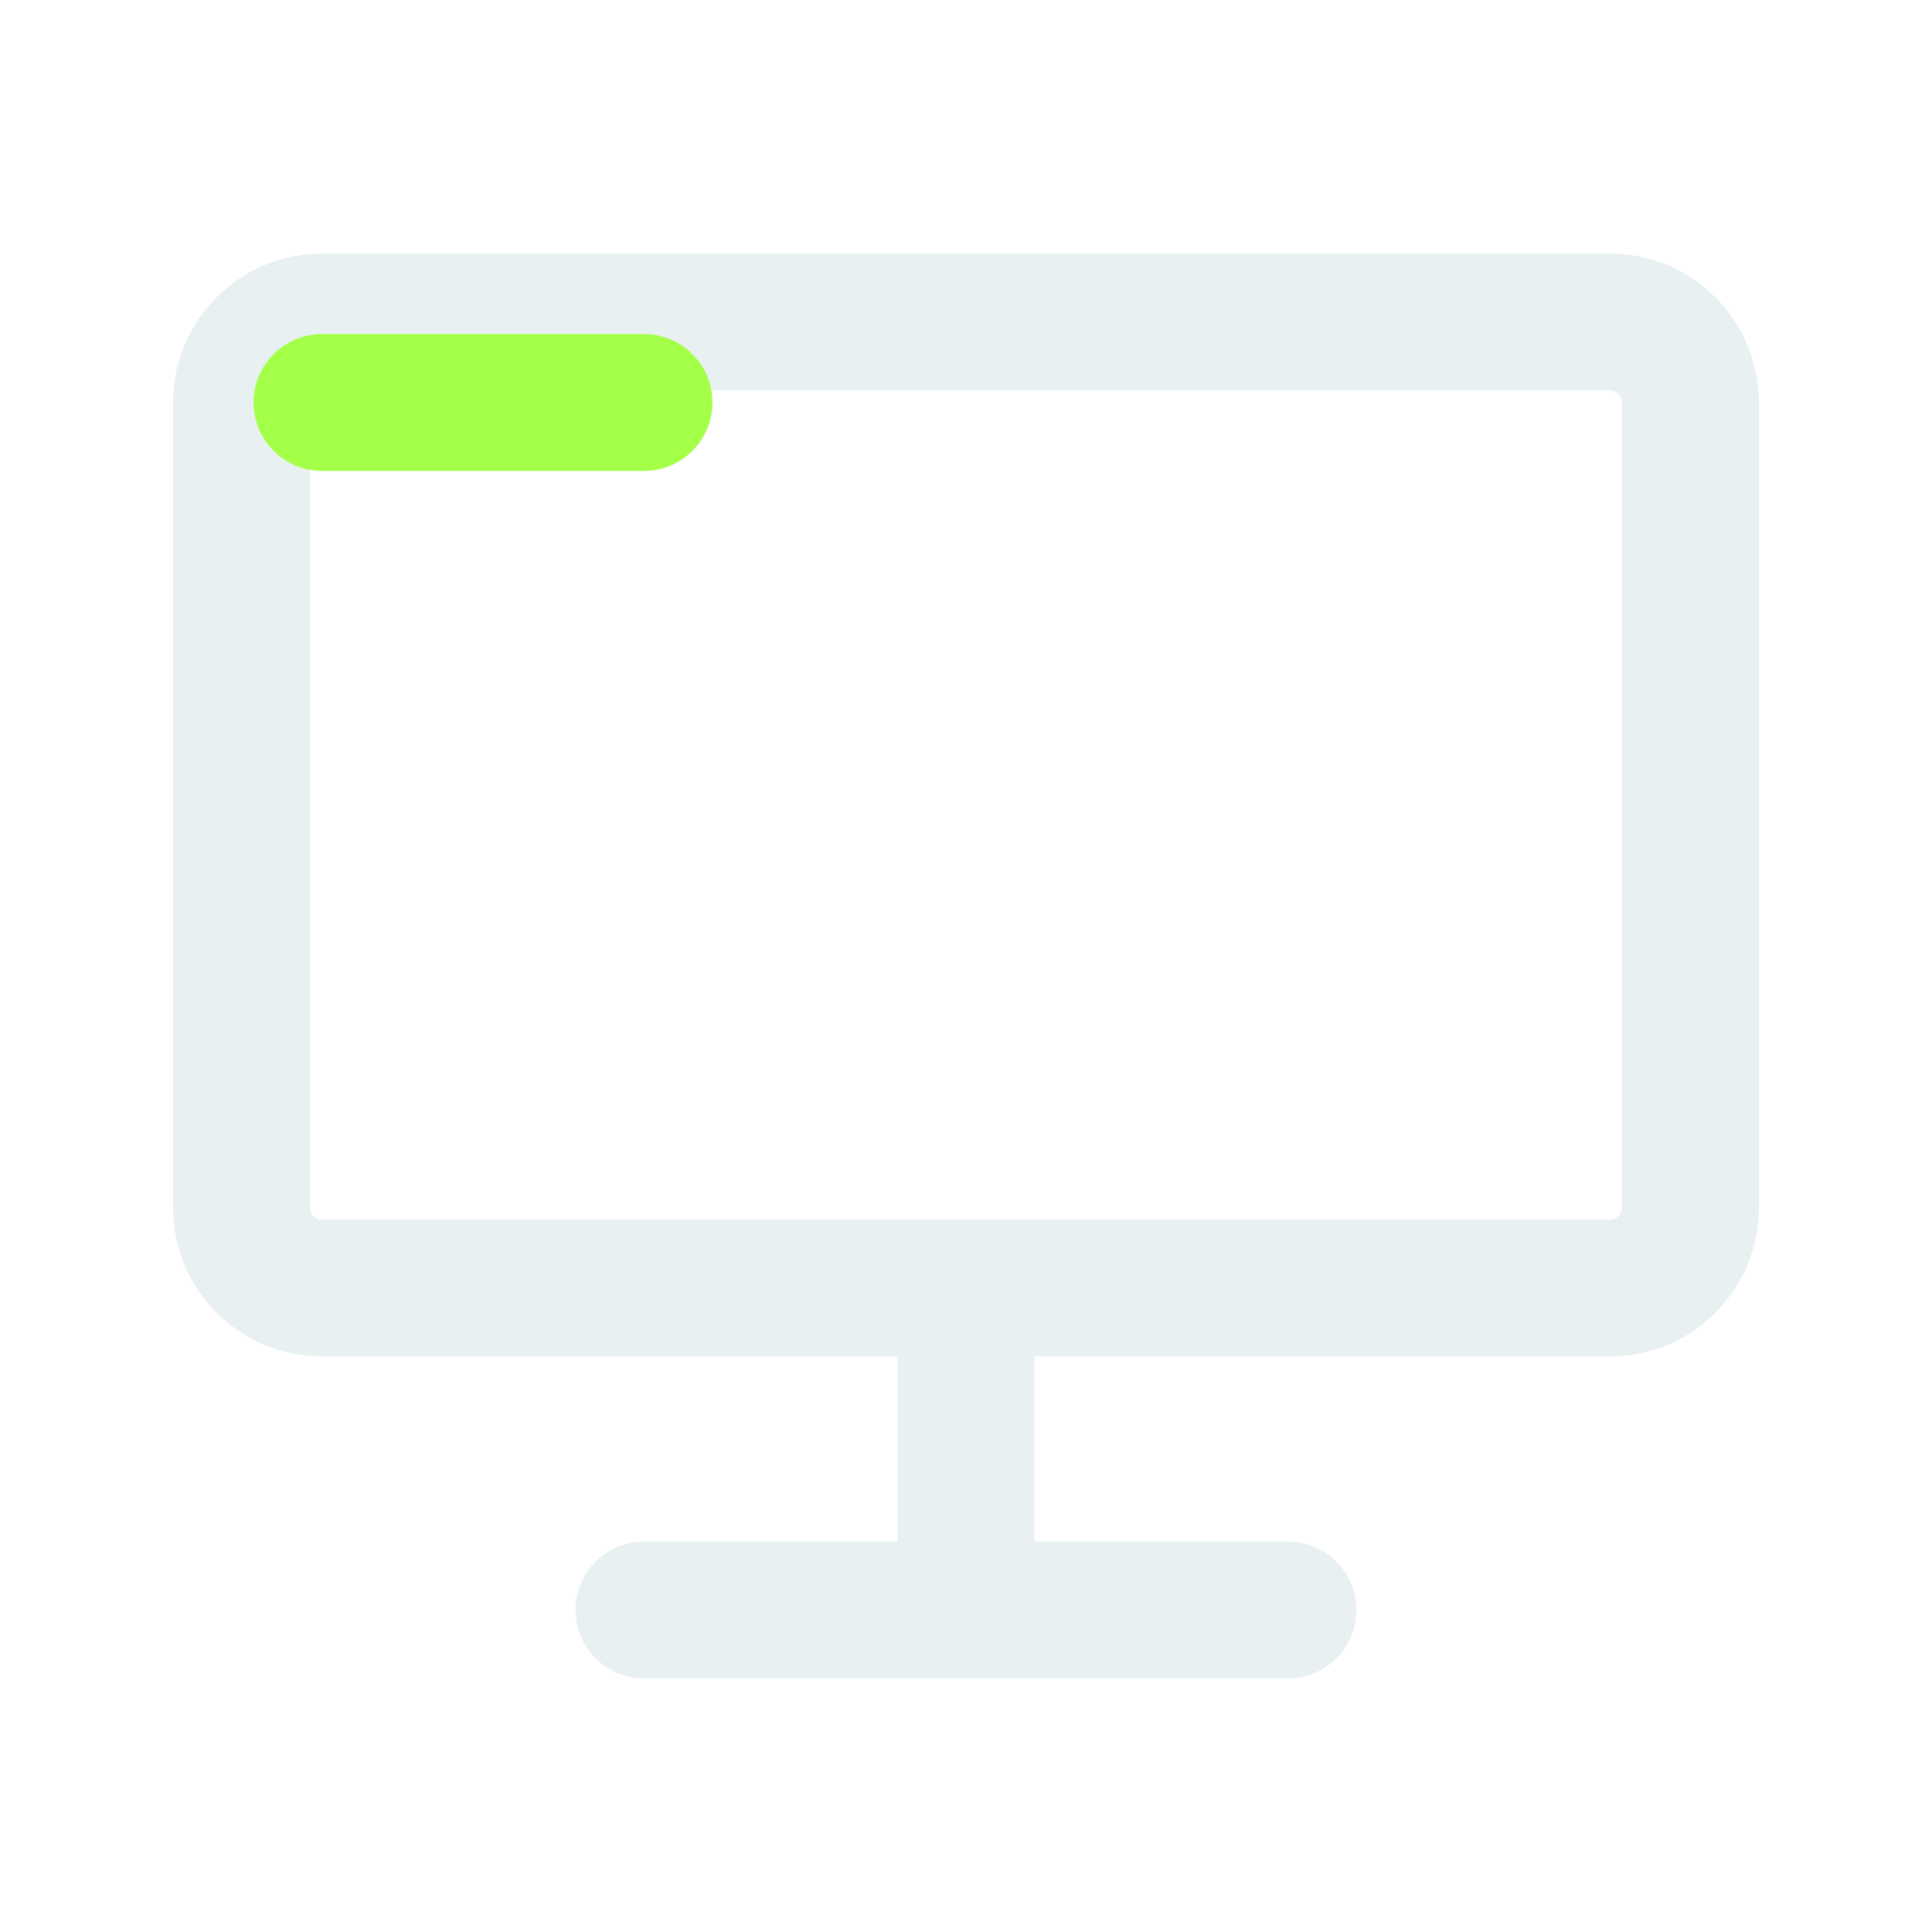
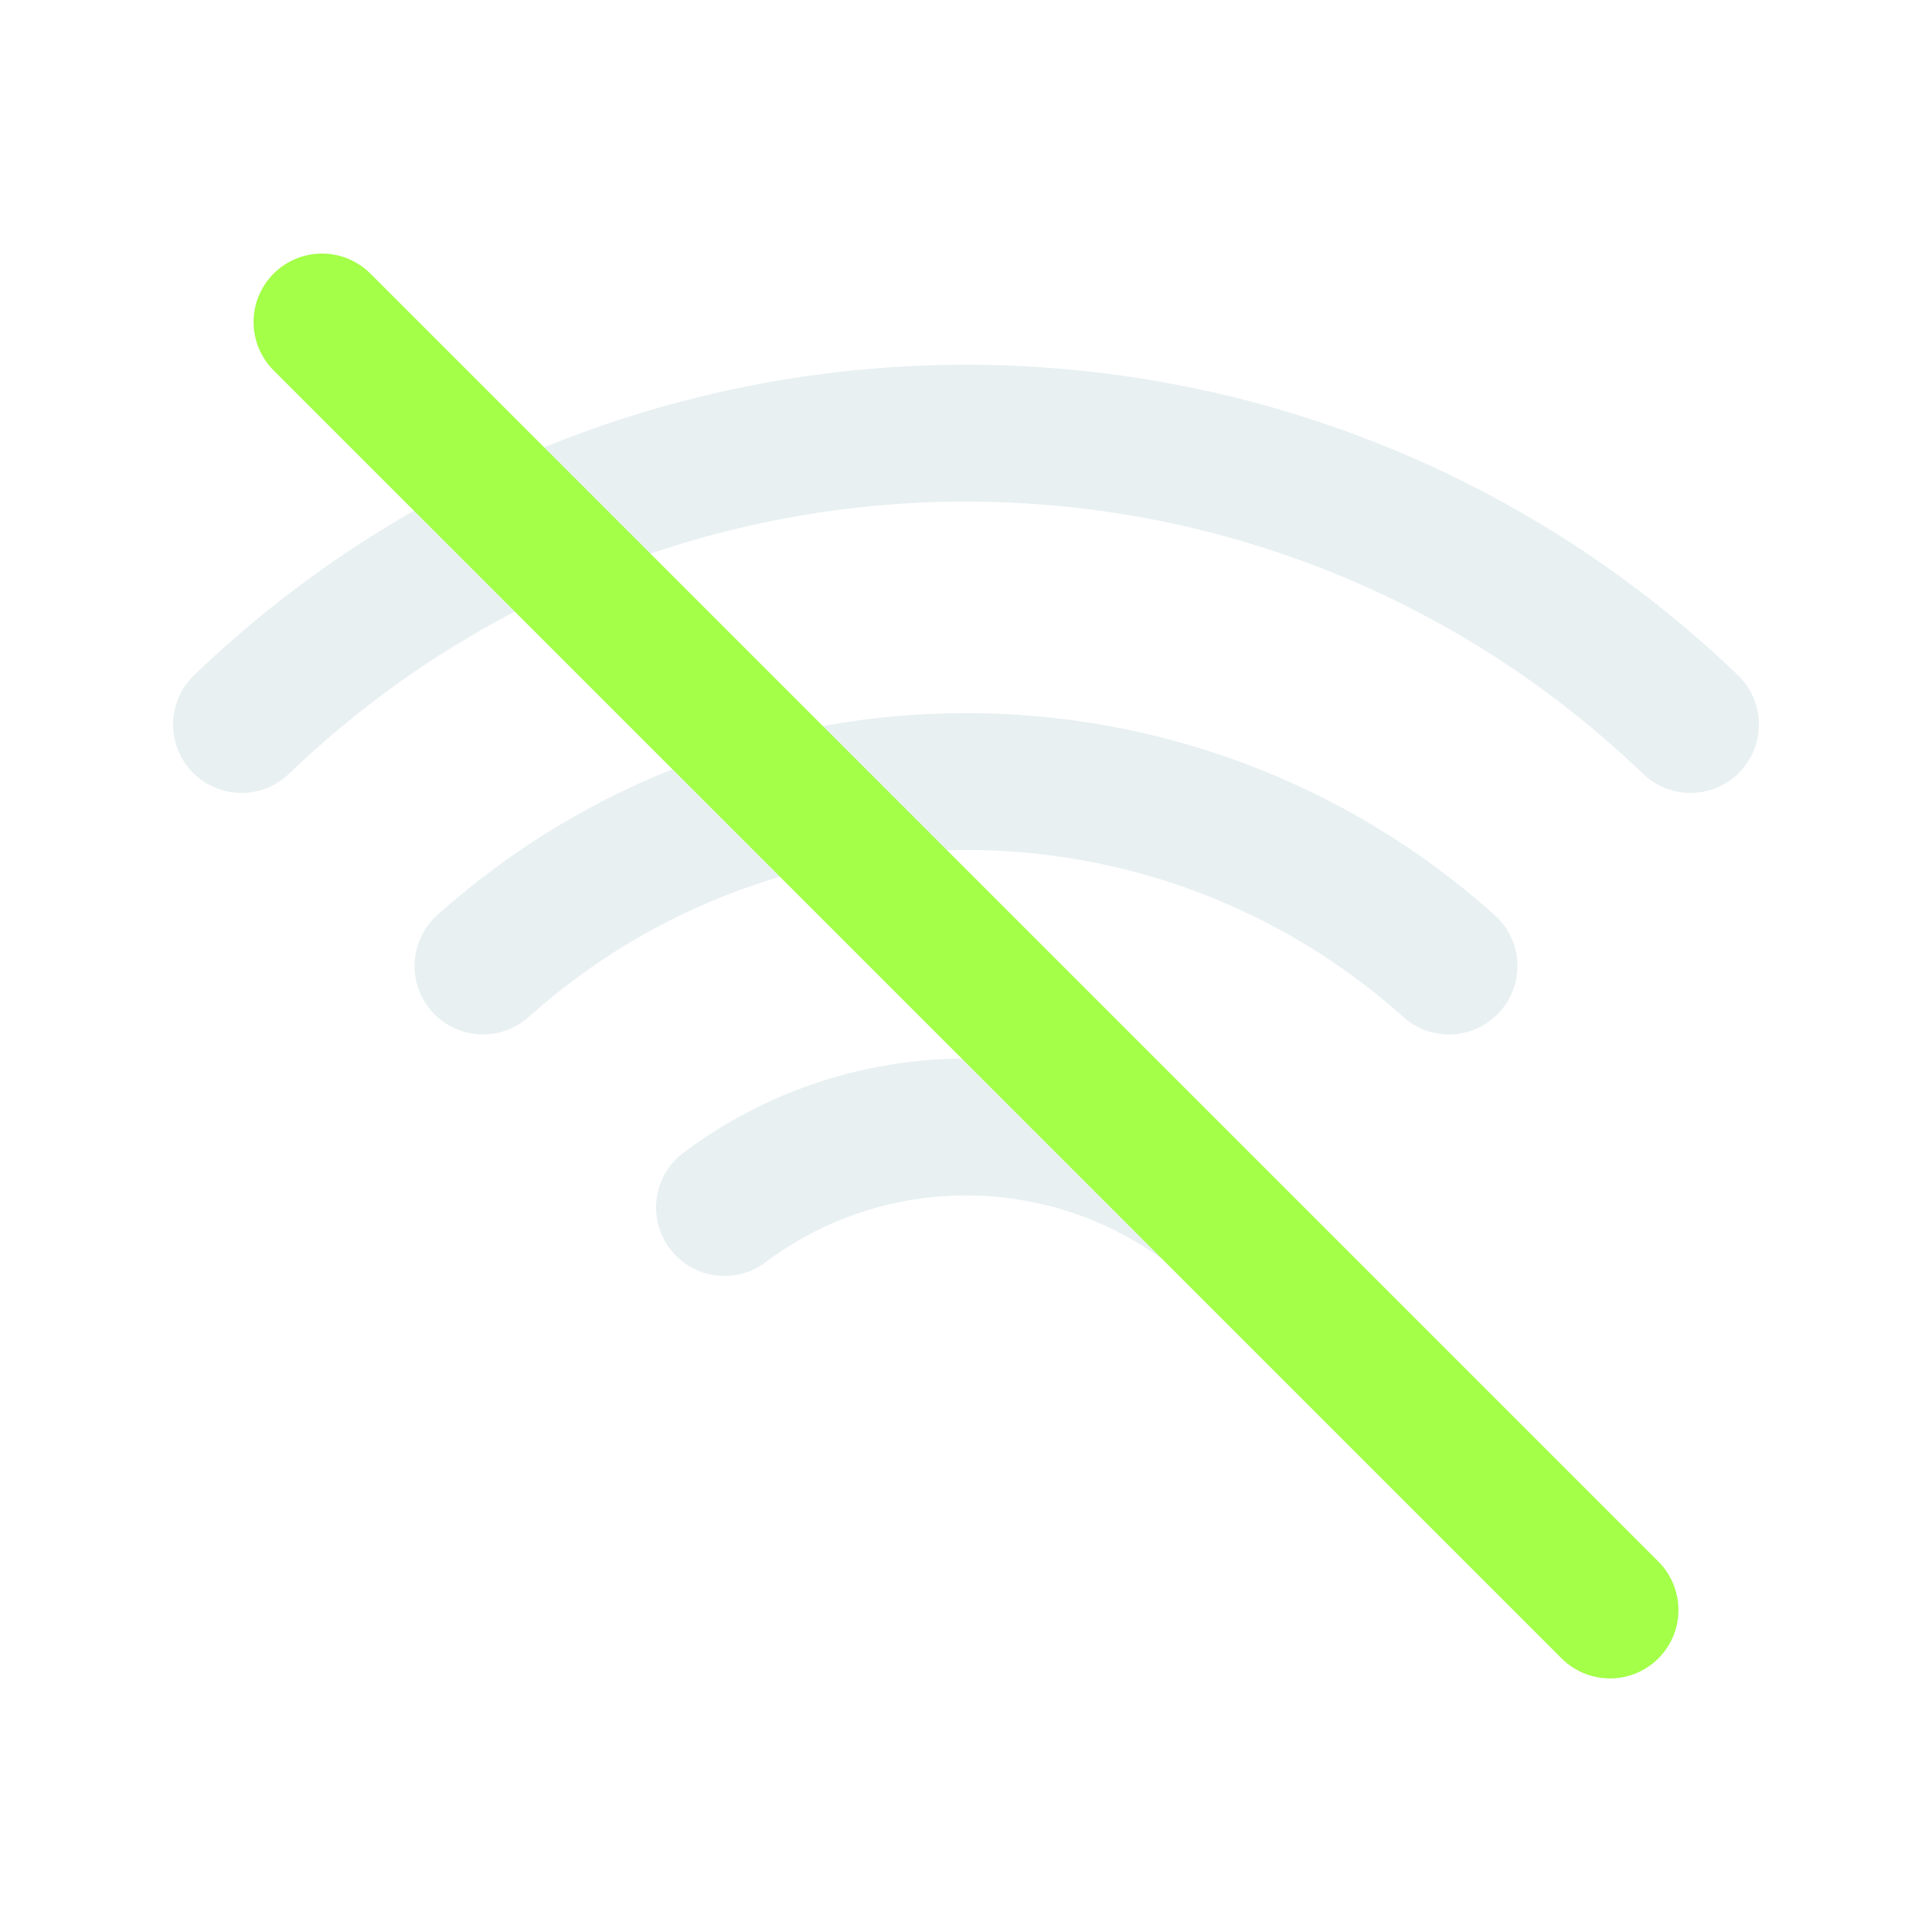
<svg xmlns="http://www.w3.org/2000/svg" width="24" height="24" viewBox="0 0 24 24">
  <style>
    .accent { stroke: #A3FF47; }
    .accent-fill { fill: #A3FF47; stroke: none; }
  </style>
  <g fill="none" stroke="#E8F0F2" stroke-width="1.7" stroke-linecap="round" stroke-linejoin="round">
-     <rect x="3" y="4" width="18" height="12" rx="1" />
-     <path d="M8 20h8M12 16v4" />
-     <path class="accent" d="M4 5h4" />
+     <path d="M3 9a13 13 0 0 1 18 0M6 12a9 9 0 0 1 12 0M9 15a5 5 0 0 1 6 0" />
+     <path class="accent" d="M4 4l16 16" />
  </g>
</svg>
